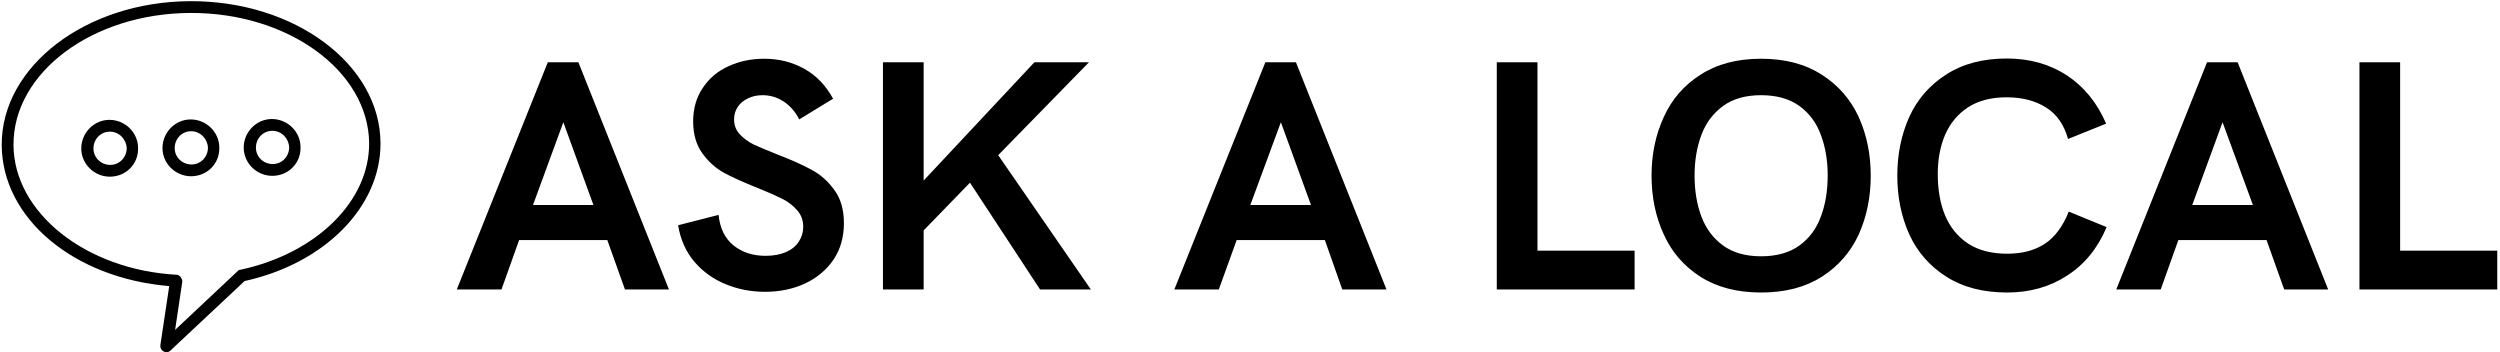
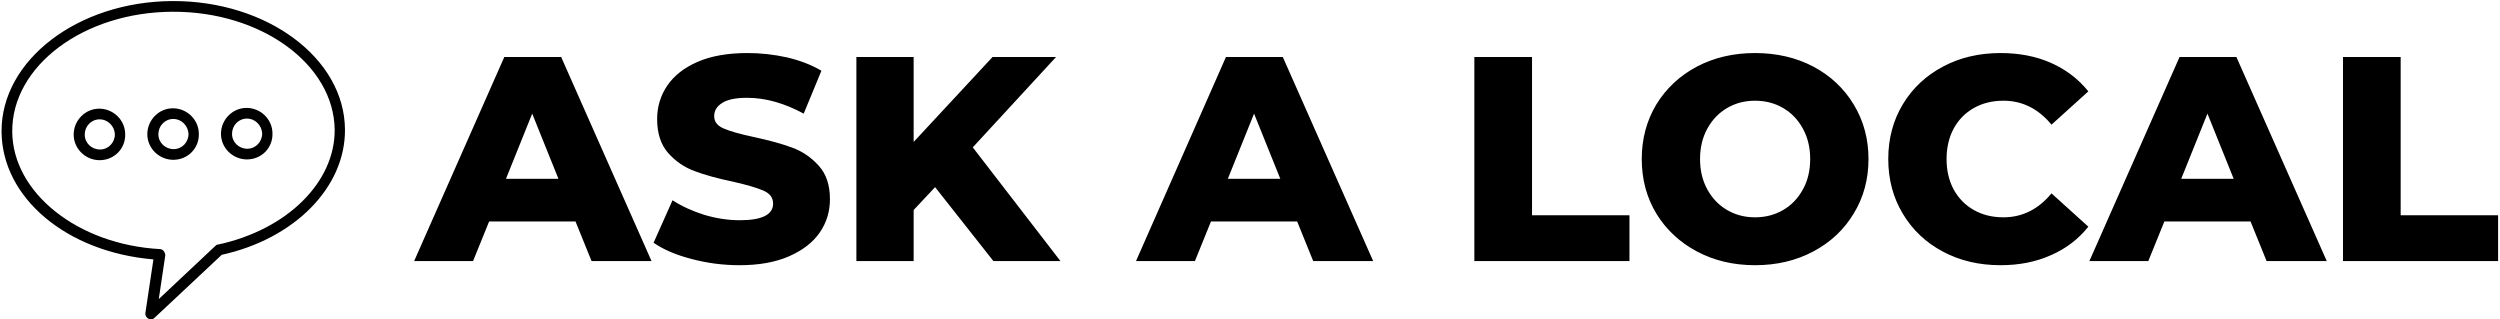
- <svg xmlns="http://www.w3.org/2000/svg" data-v-423bf9ae="" viewBox="0 0 641 90" class="iconLeft">
-   <g data-v-423bf9ae="" id="46d6bdb0-a5f8-4964-b127-a82a9366e5cd" fill="currentColor" transform="matrix(6.030151,0,0,6.030151,116.6403,-1.82412)">
-     <path d="M0.08 12.61L3.95 2.95L5.25 2.95L9.10 12.61L7.23 12.61L6.48 10.51L2.73 10.51L1.98 12.61L0.08 12.61ZM3.32 9.02L5.89 9.02L4.61 5.50L3.32 9.02ZM13.19 12.71L13.19 12.71Q12.30 12.71 11.52 12.39L11.52 12.39L11.52 12.39Q10.73 12.07 10.18 11.43L10.18 11.43L10.18 11.43Q9.64 10.79 9.49 9.88L9.49 9.88L11.21 9.44L11.21 9.44Q11.30 10.30 11.85 10.74L11.85 10.74L11.85 10.74Q12.40 11.18 13.21 11.18L13.21 11.18L13.21 11.18Q13.71 11.18 14.08 11.02L14.08 11.02L14.08 11.02Q14.44 10.86 14.62 10.58L14.62 10.58L14.62 10.58Q14.81 10.29 14.81 9.95L14.81 9.95L14.81 9.95Q14.81 9.53 14.55 9.24L14.55 9.24L14.55 9.24Q14.29 8.94 13.91 8.75L13.91 8.75L13.91 8.75Q13.53 8.56 12.86 8.29L12.86 8.29L12.86 8.29Q11.98 7.94 11.44 7.65L11.44 7.65L11.44 7.65Q10.90 7.35 10.52 6.82L10.52 6.82L10.52 6.82Q10.13 6.28 10.13 5.47L10.13 5.47L10.13 5.47Q10.13 4.64 10.54 4.04L10.54 4.04L10.54 4.04Q10.94 3.43 11.63 3.12L11.63 3.12L11.63 3.12Q12.32 2.80 13.15 2.80L13.15 2.80L13.15 2.80Q14.08 2.80 14.84 3.22L14.84 3.22L14.84 3.22Q15.61 3.64 16.08 4.50L16.08 4.50L14.64 5.38L14.64 5.38Q14.39 4.89 13.98 4.62L13.98 4.62L13.98 4.62Q13.57 4.35 13.08 4.35L13.08 4.35L13.08 4.35Q12.74 4.35 12.47 4.48L12.47 4.48L12.47 4.48Q12.19 4.61 12.03 4.84L12.03 4.84L12.03 4.84Q11.87 5.08 11.87 5.38L11.87 5.38L11.87 5.38Q11.87 5.75 12.11 6.01L12.11 6.01L12.11 6.01Q12.35 6.27 12.71 6.45L12.71 6.45L12.71 6.45Q13.08 6.62 13.71 6.87L13.71 6.87L13.71 6.87Q14.62 7.22 15.18 7.53L15.18 7.53L15.18 7.53Q15.74 7.83 16.14 8.39L16.14 8.39L16.14 8.39Q16.54 8.94 16.54 9.79L16.54 9.79L16.54 9.79Q16.54 10.68 16.10 11.34L16.10 11.34L16.10 11.34Q15.65 12.00 14.88 12.36L14.88 12.36L14.88 12.36Q14.12 12.71 13.19 12.71L13.19 12.71ZM18.20 12.61L18.20 2.95L19.93 2.95L19.93 7.98L24.64 2.95L26.96 2.95L23.10 6.90L27.04 12.61L24.88 12.61L21.90 8.07L19.93 10.10L19.93 12.61L18.20 12.61ZM30.59 12.61L34.46 2.95L35.76 2.95L39.61 12.61L37.73 12.61L36.99 10.51L33.24 10.51L32.48 12.61L30.59 12.61ZM33.82 9.02L36.40 9.02L35.12 5.50L33.82 9.02ZM44.30 12.61L44.30 2.95L46.03 2.95L46.03 10.96L50.16 10.96L50.16 12.61L44.30 12.61ZM55.54 12.74L55.54 12.74Q54.01 12.74 52.96 12.07L52.96 12.07L52.96 12.07Q51.91 11.40 51.40 10.27L51.40 10.27L51.40 10.27Q50.88 9.14 50.88 7.77L50.88 7.77L50.88 7.77Q50.88 6.41 51.40 5.28L51.40 5.28L51.40 5.28Q51.91 4.15 52.96 3.48L52.96 3.48L52.96 3.48Q54.01 2.80 55.54 2.80L55.54 2.80L55.54 2.80Q57.07 2.80 58.12 3.48L58.12 3.48L58.12 3.48Q59.17 4.15 59.69 5.28L59.69 5.28L59.69 5.28Q60.20 6.41 60.20 7.77L60.20 7.77L60.20 7.77Q60.20 9.14 59.69 10.27L59.69 10.27L59.69 10.27Q59.17 11.40 58.12 12.07L58.12 12.07L58.12 12.07Q57.07 12.74 55.54 12.74L55.54 12.74ZM55.54 11.20L55.54 11.20Q56.53 11.20 57.17 10.74L57.17 10.74L57.17 10.74Q57.80 10.28 58.08 9.51L58.08 9.51L58.08 9.51Q58.37 8.74 58.37 7.77L58.37 7.77L58.37 7.77Q58.37 6.81 58.08 6.04L58.08 6.04L58.08 6.04Q57.80 5.27 57.17 4.81L57.17 4.81L57.17 4.81Q56.53 4.35 55.54 4.35L55.54 4.35L55.54 4.35Q54.55 4.35 53.92 4.81L53.92 4.81L53.92 4.81Q53.29 5.27 53.00 6.04L53.00 6.04L53.00 6.04Q52.71 6.81 52.71 7.77L52.71 7.77L52.71 7.77Q52.71 8.74 53.00 9.51L53.00 9.51L53.00 9.51Q53.29 10.28 53.92 10.74L53.92 10.74L53.92 10.74Q54.55 11.20 55.54 11.20L55.54 11.20ZM66.00 12.74L66.00 12.74Q64.47 12.74 63.42 12.07L63.42 12.07L63.42 12.07Q62.36 11.40 61.84 10.27L61.84 10.27L61.84 10.27Q61.33 9.14 61.33 7.77L61.33 7.77L61.33 7.77Q61.33 6.41 61.84 5.27L61.84 5.27L61.84 5.27Q62.36 4.14 63.41 3.47L63.41 3.47L63.41 3.47Q64.46 2.79 65.99 2.79L65.99 2.79L65.99 2.79Q67.43 2.79 68.53 3.50L68.53 3.50L68.53 3.50Q69.63 4.22 70.21 5.56L70.21 5.56L68.59 6.21L68.59 6.21Q68.33 5.29 67.65 4.87L67.65 4.87L67.65 4.87Q66.97 4.44 65.97 4.44L65.97 4.44L65.97 4.44Q64.99 4.44 64.33 4.87L64.33 4.87L64.33 4.87Q63.68 5.30 63.36 6.04L63.36 6.04L63.36 6.04Q63.05 6.77 63.05 7.70L63.05 7.70L63.05 7.70Q63.05 8.70 63.36 9.46L63.36 9.46L63.36 9.46Q63.68 10.22 64.34 10.66L64.34 10.66L64.34 10.66Q65.00 11.09 66.00 11.09L66.00 11.09L66.00 11.09Q66.96 11.09 67.60 10.67L67.60 10.67L67.60 10.67Q68.24 10.25 68.62 9.30L68.62 9.30L70.23 9.96L70.23 9.96Q69.66 11.31 68.55 12.02L68.55 12.02L68.55 12.02Q67.45 12.74 66.00 12.74L66.00 12.74ZM70.64 12.61L74.50 2.95L75.80 2.95L79.65 12.61L77.78 12.61L77.03 10.51L73.28 10.51L72.53 12.61L70.64 12.61ZM73.87 9.02L76.45 9.02L75.16 5.50L73.87 9.02ZM80.98 12.61L80.98 2.95L82.71 2.95L82.71 10.96L86.84 10.96L86.84 12.61L80.98 12.61Z" />
+ <svg xmlns="http://www.w3.org/2000/svg" data-v-423bf9ae="" viewBox="0 0 707 90" class="iconLeft">
+   <g data-v-423bf9ae="" id="51c51243-43c6-4a76-b902-1993362ad9e8" fill="black" transform="matrix(5.888125,0,0,5.888125,118.3003,-5.961724)">
+     <path d="M8.32 13.55L7.55 11.65L3.40 11.65L2.63 13.55L-0.20 13.55L4.13 3.75L6.86 3.75L11.20 13.55L8.32 13.55ZM4.21 9.60L6.73 9.60L5.47 6.47L4.21 9.60ZM15.43 13.75L15.43 13.75Q14.24 13.75 13.12 13.45L13.12 13.45L13.12 13.45Q12.00 13.16 11.30 12.67L11.30 12.67L12.21 10.63L12.21 10.63Q12.87 11.06 13.73 11.33L13.73 11.33L13.73 11.33Q14.60 11.59 15.44 11.59L15.44 11.59L15.44 11.59Q17.04 11.59 17.04 10.79L17.04 10.79L17.04 10.79Q17.04 10.37 16.58 10.17L16.58 10.17L16.58 10.17Q16.13 9.97 15.12 9.74L15.12 9.74L15.12 9.74Q14.01 9.51 13.27 9.23L13.27 9.23L13.27 9.23Q12.53 8.96 12.00 8.36L12.00 8.36L12.00 8.36Q11.47 7.76 11.47 6.73L11.47 6.73L11.47 6.73Q11.47 5.84 11.96 5.12L11.96 5.12L11.96 5.12Q12.45 4.40 13.42 3.98L13.42 3.98L13.42 3.98Q14.39 3.56 15.81 3.56L15.81 3.56L15.81 3.56Q16.77 3.56 17.71 3.77L17.71 3.77L17.71 3.77Q18.65 3.99 19.36 4.41L19.36 4.41L18.51 6.47L18.51 6.47Q17.11 5.71 15.79 5.71L15.79 5.71L15.79 5.71Q14.97 5.71 14.59 5.96L14.59 5.96L14.59 5.96Q14.21 6.20 14.21 6.59L14.21 6.59L14.21 6.59Q14.21 6.99 14.66 7.18L14.66 7.18L14.66 7.18Q15.11 7.38 16.10 7.59L16.10 7.59L16.10 7.59Q17.22 7.83 17.95 8.10L17.95 8.10L17.95 8.10Q18.69 8.37 19.23 8.97L19.23 8.97L19.23 8.97Q19.77 9.56 19.77 10.58L19.77 10.58L19.77 10.58Q19.77 11.47 19.28 12.18L19.28 12.18L19.28 12.18Q18.79 12.89 17.81 13.32L17.81 13.32L17.81 13.32Q16.83 13.75 15.43 13.75L15.43 13.75ZM27.62 13.55L24.82 10.00L23.79 11.10L23.79 13.55L21.04 13.55L21.04 3.75L23.79 3.75L23.79 7.83L27.58 3.75L30.63 3.75L26.63 8.09L30.84 13.55L27.62 13.55ZM42.98 13.55L42.21 11.65L38.07 11.65L37.30 13.55L34.47 13.55L38.79 3.75L41.52 3.75L45.86 13.55L42.98 13.55ZM38.88 9.60L41.40 9.60L40.14 6.47L38.88 9.60ZM50.72 13.55L50.72 3.75L53.49 3.75L53.49 11.35L58.17 11.35L58.17 13.55L50.72 13.55ZM64.20 13.75L64.20 13.75Q62.65 13.75 61.41 13.09L61.41 13.09L61.41 13.09Q60.17 12.43 59.46 11.27L59.46 11.27L59.46 11.27Q58.76 10.11 58.76 8.65L58.76 8.65L58.76 8.65Q58.76 7.20 59.46 6.03L59.46 6.03L59.46 6.03Q60.17 4.87 61.41 4.21L61.41 4.21L61.41 4.21Q62.65 3.56 64.20 3.56L64.20 3.56L64.20 3.56Q65.76 3.56 67.00 4.21L67.00 4.21L67.00 4.21Q68.24 4.87 68.94 6.03L68.94 6.03L68.94 6.03Q69.65 7.20 69.65 8.65L69.65 8.65L69.65 8.65Q69.65 10.11 68.94 11.27L68.94 11.27L68.94 11.27Q68.24 12.43 67.00 13.09L67.00 13.09L67.00 13.09Q65.76 13.75 64.20 13.75L64.20 13.75ZM64.20 11.45L64.20 11.45Q64.95 11.45 65.55 11.10L65.55 11.10L65.55 11.10Q66.15 10.75 66.50 10.11L66.50 10.11L66.50 10.11Q66.85 9.48 66.85 8.65L66.85 8.65L66.85 8.65Q66.85 7.83 66.50 7.19L66.50 7.19L66.50 7.19Q66.15 6.55 65.55 6.20L65.55 6.20L65.55 6.20Q64.95 5.85 64.20 5.85L64.20 5.85L64.20 5.85Q63.46 5.85 62.86 6.20L62.86 6.20L62.86 6.20Q62.26 6.55 61.91 7.19L61.91 7.19L61.91 7.19Q61.56 7.83 61.56 8.65L61.56 8.65L61.56 8.65Q61.56 9.48 61.91 10.11L61.91 10.11L61.91 10.11Q62.26 10.75 62.86 11.10L62.86 11.10L62.86 11.10Q63.46 11.45 64.20 11.45L64.20 11.45ZM75.99 13.75L75.99 13.75Q74.45 13.75 73.23 13.10L73.23 13.10L73.23 13.10Q72.00 12.45 71.30 11.28L71.30 11.28L71.30 11.28Q70.60 10.12 70.60 8.65L70.60 8.65L70.60 8.65Q70.60 7.18 71.30 6.02L71.30 6.02L71.30 6.02Q72.00 4.86 73.23 4.21L73.23 4.21L73.23 4.21Q74.45 3.56 75.99 3.56L75.99 3.56L75.99 3.56Q77.34 3.56 78.41 4.03L78.41 4.03L78.41 4.03Q79.49 4.51 80.21 5.40L80.21 5.40L78.44 7.00L78.44 7.00Q77.49 5.85 76.13 5.85L76.13 5.85L76.13 5.85Q75.33 5.85 74.71 6.20L74.71 6.20L74.71 6.20Q74.09 6.55 73.74 7.19L73.74 7.19L73.74 7.19Q73.40 7.83 73.40 8.65L73.40 8.65L73.40 8.65Q73.40 9.48 73.74 10.11L73.74 10.11L73.74 10.11Q74.09 10.75 74.71 11.10L74.71 11.10L74.71 11.10Q75.33 11.45 76.13 11.45L76.13 11.45L76.13 11.45Q77.49 11.45 78.44 10.30L78.44 10.30L80.21 11.90L80.21 11.90Q79.49 12.80 78.41 13.27L78.41 13.27L78.41 13.27Q77.34 13.75 75.99 13.75L75.99 13.75ZM88.77 13.55L88.00 11.65L83.86 11.65L83.09 13.55L80.26 13.55L84.59 3.75L87.32 3.75L91.66 13.55L88.77 13.55ZM84.67 9.60L87.19 9.60L85.93 6.47L84.67 9.60ZM92.44 13.55L92.44 3.75L95.21 3.75L95.21 11.35L99.89 11.35L99.89 13.55L92.44 13.55Z" />
  </g>
-   <g data-v-423bf9ae="" id="571d26fc-eb7f-43fb-8735-5cda1ab14752" transform="matrix(1.07913,0,0,1.07913,-4.956986,-8.656742)" stroke="none" fill="currentColor">
+   <g data-v-423bf9ae="" id="d438160a-b009-47ac-81e0-208710d35cf9" transform="matrix(1.07913,0,0,1.07913,-4.956986,-8.656742)" stroke="none" fill="black">
    <path d="M44.1 91.7c-.2 0-.5-.1-.7-.2-.5-.3-.8-.9-.7-1.5l2.1-14C22.1 74.1 5.1 59.9 5 42.5 4.9 23.8 25 8.4 49.8 8.3S94.9 23.3 95 42c.1 15.1-13.2 28.6-32.3 32.8L45.1 91.3c-.3.3-.6.4-1 .4zm5.7-80.6c-23.3.1-42.1 14.2-42 31.4.1 16 17.1 29.6 38.7 30.8.4 0 .7.2 1 .5.2.3.4.7.4 1v.2l-1.7 11.4 14.9-14c.2-.2.4-.3.7-.3 18-3.9 30.6-16.3 30.5-30.1-.2-17.1-19.2-31-42.5-30.9z" />
    <path d="M69.3 49.8c-3.7 0-6.8-3-6.8-6.7s3-6.8 6.7-6.8 6.8 3 6.8 6.7c.1 3.8-2.9 6.8-6.7 6.8zm0-10.7c-2.2 0-3.9 1.8-3.9 4s1.8 3.9 4 3.9 3.9-1.8 3.9-4c-.1-2.1-1.8-3.9-4-3.9zM50 49.9c-3.7 0-6.8-3-6.8-6.7s3-6.8 6.7-6.8 6.8 3 6.8 6.7c.1 3.8-2.9 6.8-6.7 6.8zm0-10.7c-2.2 0-3.9 1.8-3.9 4s1.8 3.9 4 3.9 3.9-1.8 3.9-4c-.1-2.1-1.8-3.9-4-3.9zM30.7 50c-3.7 0-6.8-3-6.8-6.7s3-6.8 6.7-6.8 6.8 3 6.8 6.7c.1 3.8-2.9 6.8-6.7 6.8zm0-10.7c-2.2 0-3.9 1.8-3.9 4s1.8 3.9 4 3.9 3.9-1.8 3.9-4c-.1-2.1-1.8-3.9-4-3.9z" />
  </g>
</svg>
